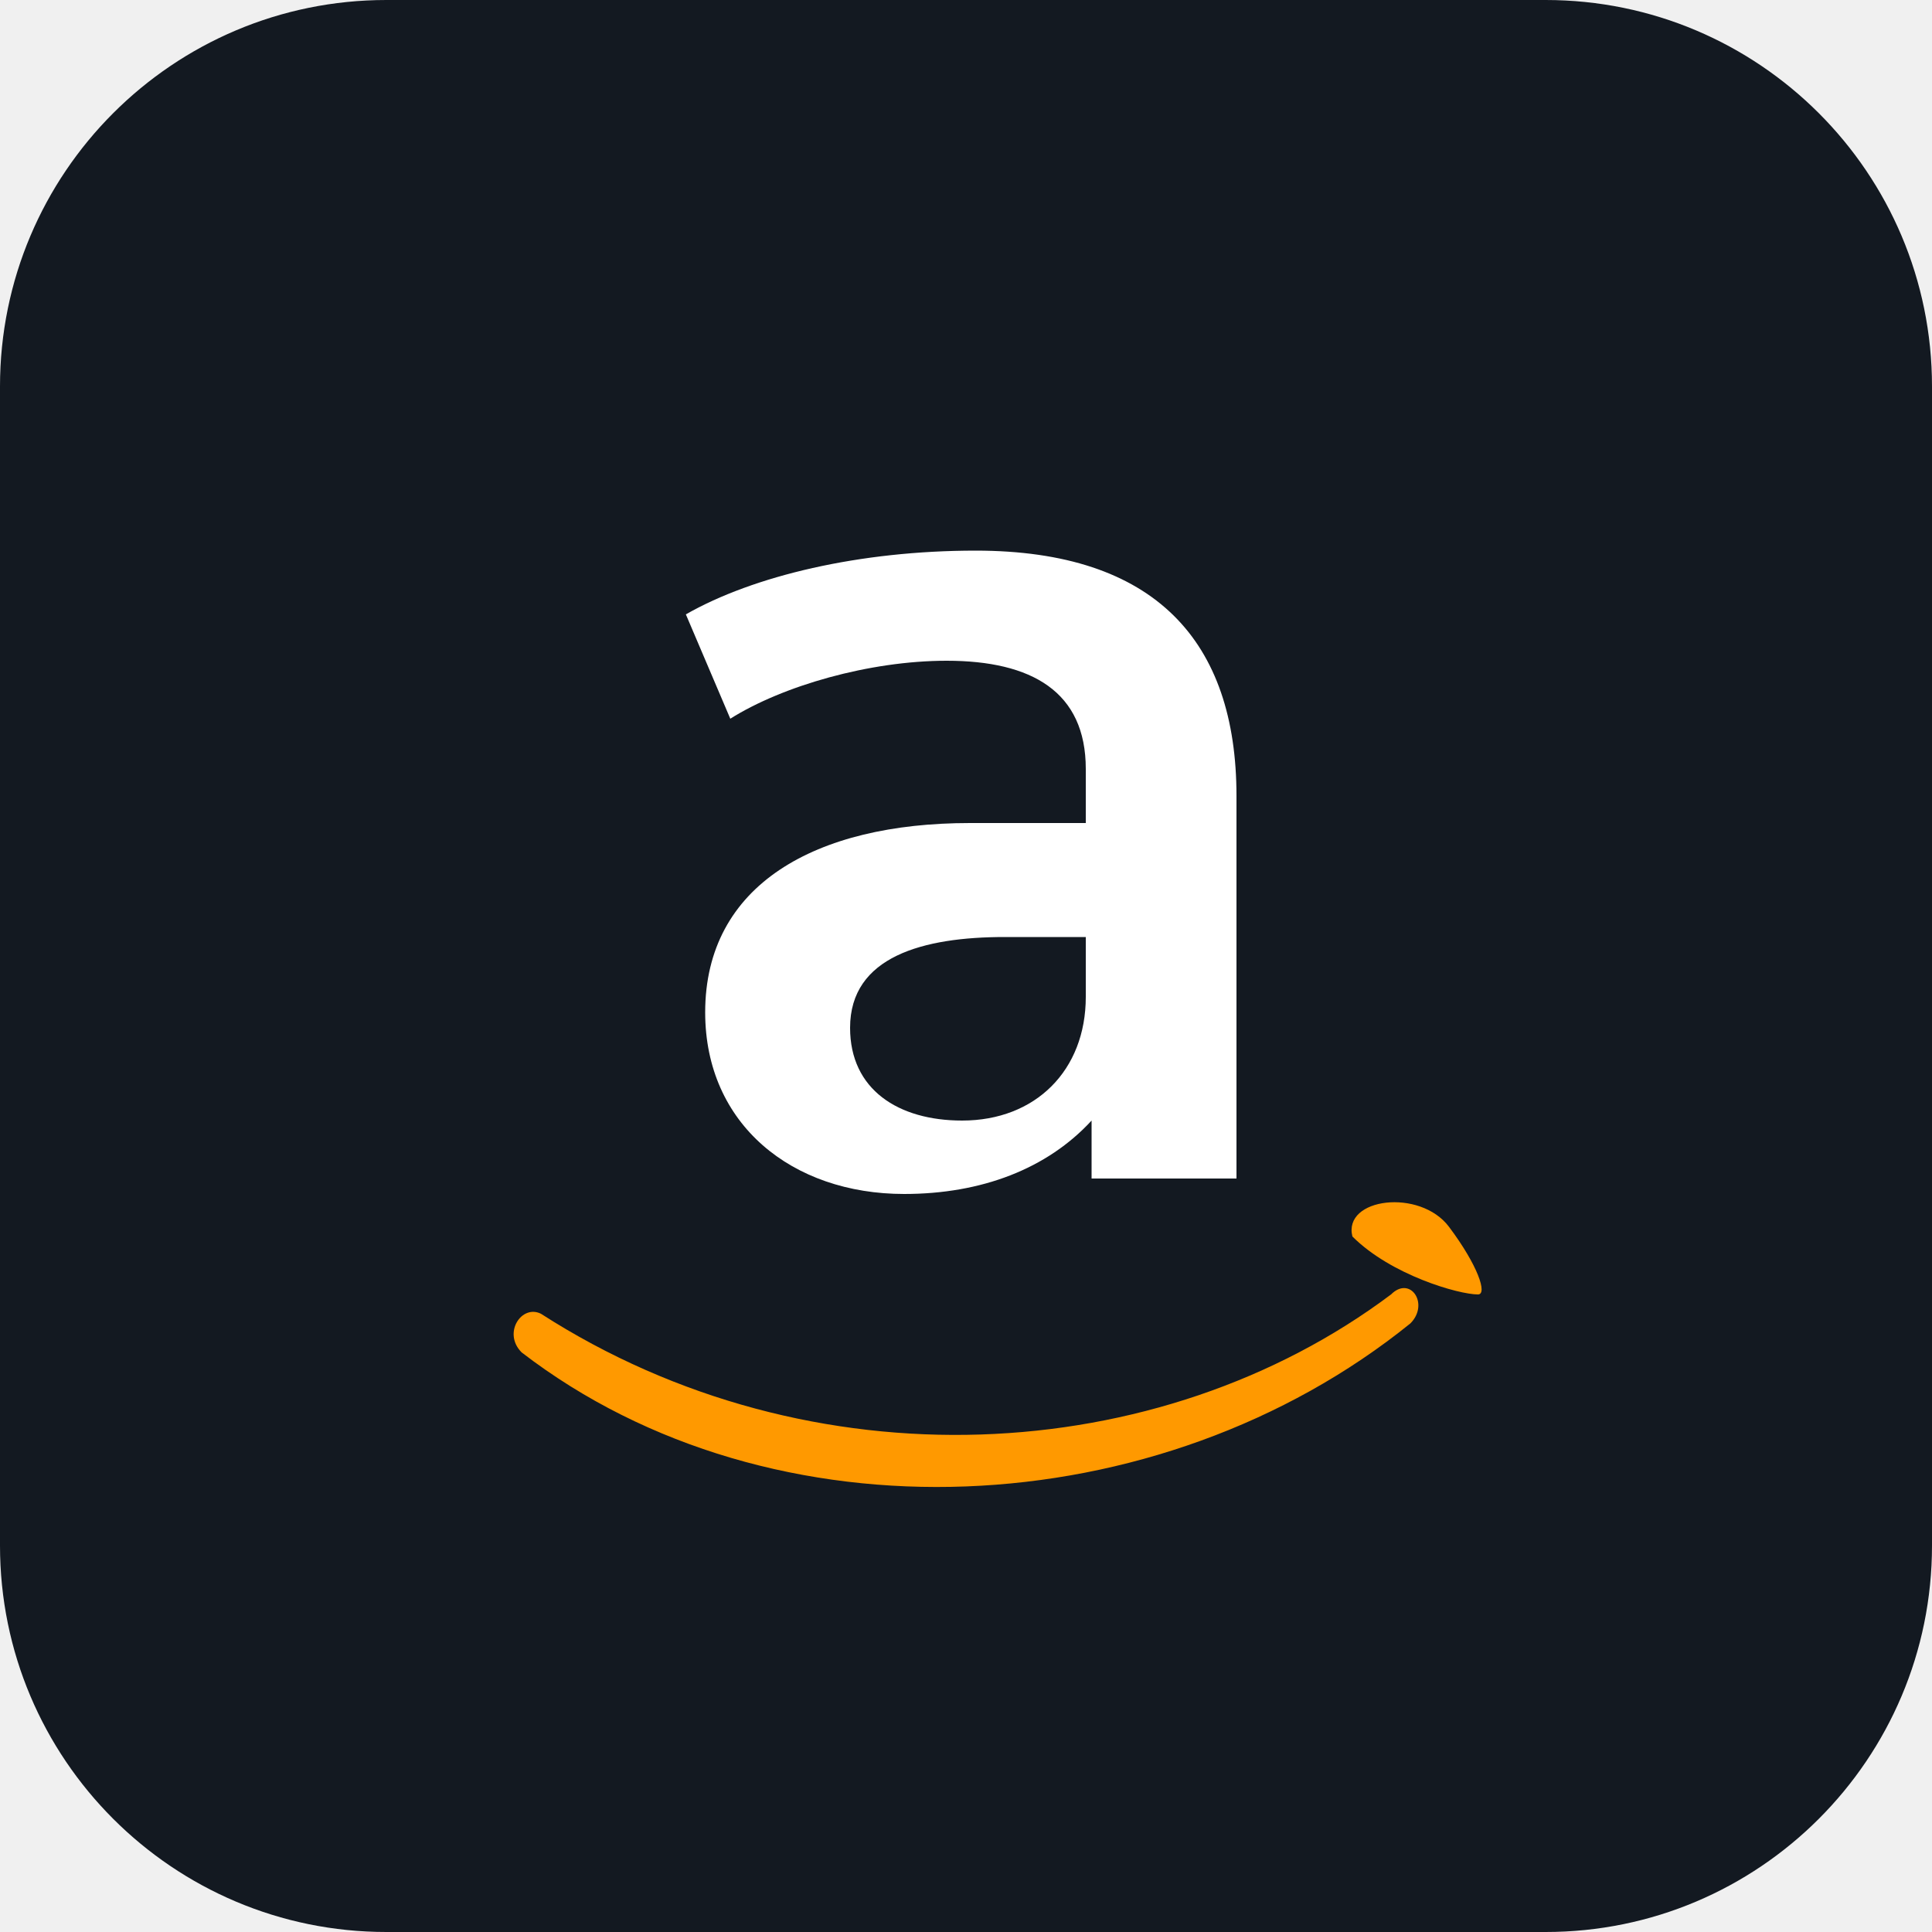
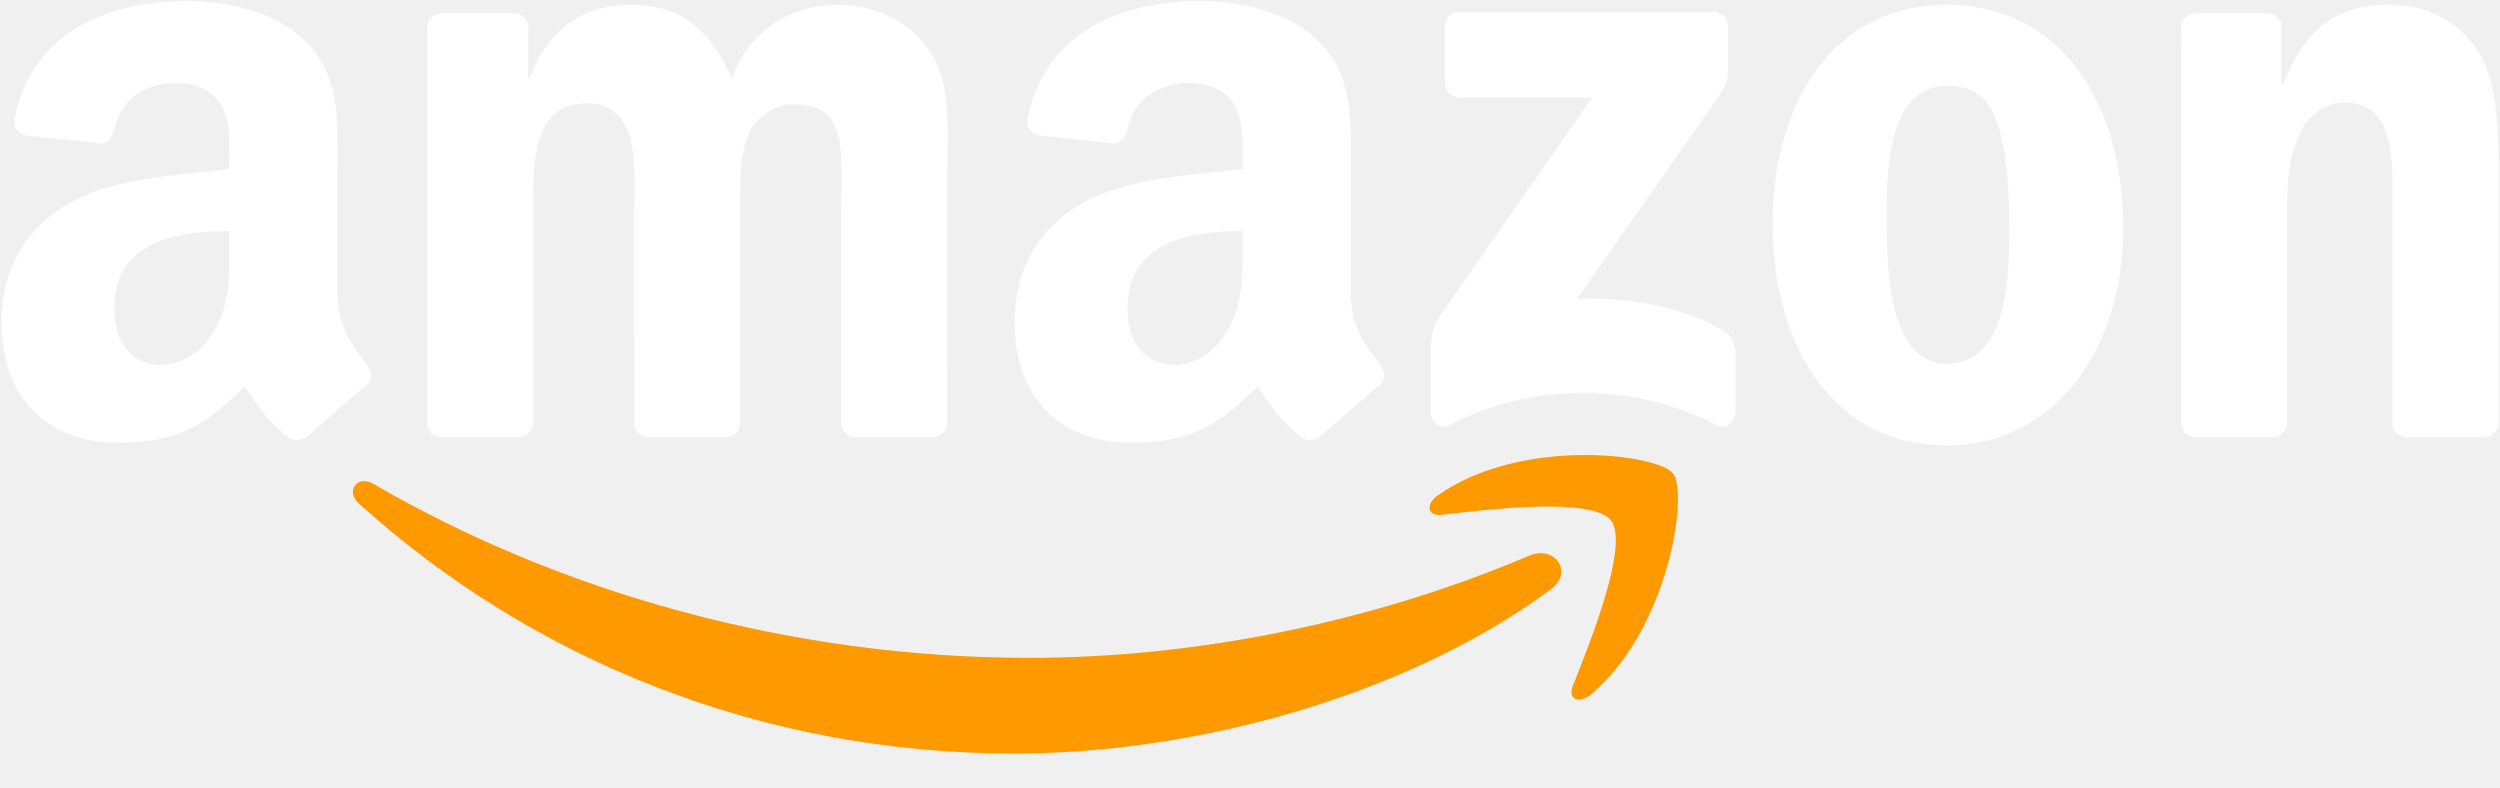
- <svg xmlns="http://www.w3.org/2000/svg" viewBox="0 0 100 100" width="100%" height="100%">
-   <rect width="100" height="100" rx="20" fill="#131921" />
-   <g fill="#ffffff">
-     <path d="M 52 48.5 C 47.8 48.5 44 49.5 44 53.2 C 44 56.4 46.5 58 49.8 58 C 53.6 58 56.2 55.4 56.2 51.6 L 56.2 48.5 L 52 48.5 Z M 64 61 L 56.5 61 L 56.5 58 C 54.2 60.5 50.8 61.8 46.8 61.8 C 41 61.8 36.5 58.2 36.5 52.4 C 36.5 45.8 42.2 42.6 50.2 42.6 L 56.2 42.6 L 56.2 39.8 C 56.2 35.8 53.4 34.2 49 34.2 C 45 34.2 40.5 35.5 37.8 37.2 L 35.5 31.8 C 39 29.8 44.5 28.5 50.5 28.5 C 59.8 28.5 64 33.2 64 41.2 L 64 61 Z" />
+ <svg xmlns="http://www.w3.org/2000/svg" viewBox="0 0 603 190" width="100%" height="100%">
+   <path d="m 374.006,142.184 c -34.999,25.797 -85.729,39.561 -129.406,39.561 -61.243,0 -116.377,-22.651 -158.088,-60.325 -3.277,-2.963 -0.341,-7 3.592,-4.693 45.014,26.191 100.673,41.947 158.166,41.947 38.775,0 81.43,-8.022 120.65,-24.67 5.925,-2.517 10.88,3.88 5.086,8.18" fill="#FF9900" />
+   <path d="m 388.557,125.536 c -4.457,-5.715 -29.573,-2.7 -40.846,-1.363 -3.434,0.419 -3.959,-2.569 -0.865,-4.719 20.003,-14.078 52.827,-10.015 56.655,-5.296 3.828,4.745 -0.996,37.647 -19.794,53.351 -2.884,2.412 -5.637,1.127 -4.352,-2.071 4.221,-10.539 13.685,-34.161 9.202,-39.902" fill="#FF9900" />
+   <g fill="#FFFFFF">
+     <path d="M 55.288,59.758 V 55.721 c -13.475,0 -27.711,2.884 -27.711,18.771 0,8.049 4.168,13.502 11.326,13.502 5.243,0 9.936,-3.225 12.899,-8.468 3.67,-6.449 3.487,-12.505 3.487,-19.767 m 18.797,45.434 c -1.232,1.101 -3.015,1.18 -4.404,0.446 -6.187,-5.138 -7.288,-7.524 -10.696,-12.427 -10.225,10.434 -17.46,13.554 -30.726,13.554 -15.678,0 -27.895,-9.674 -27.895,-29.048 0,-15.127 8.206,-25.43 19.872,-30.464 10.12,-4.457 24.251,-5.243 35.052,-6.476 v -2.412 c 0,-4.431 0.341,-9.674 -2.255,-13.502 -2.281,-3.434 -6.633,-4.85 -10.461,-4.85 -7.105,0 -13.449,3.644 -14.996,11.195 -0.315,1.678 -1.547,3.33 -3.225,3.408 L 6.263,32.676 C 4.742,32.335 3.064,31.103 3.484,28.77 7.652,6.853 27.446,0.246 45.169,0.246 c 9.071,0 20.921,2.412 28.078,9.281 9.071,8.468 8.206,19.767 8.206,32.063 v 29.048 c 0,8.73 3.618,12.558 7.026,17.277 1.206,1.678 1.468,3.697 -0.052,4.955 -3.801,3.172 -10.565,9.071 -14.288,12.374 l -0.052,-0.052" />
+     <path d="m 124.999,105.454 h -18.64 c -1.783,-0.131 -3.198,-1.468 -3.33,-3.172 V 6.617 c 0,-1.914 1.599,-3.434 3.592,-3.434 h 17.382 c 1.809,0.079 3.251,1.468 3.382,3.198 v 12.505 h 0.341 c 4.536,-12.086 13.056,-17.723 24.539,-17.723 11.666,0 18.955,5.637 24.198,17.723 4.509,-12.086 14.76,-17.723 25.745,-17.723 7.813,0 16.359,3.225 21.576,10.461 5.899,8.049 4.693,19.741 4.693,29.992 l -0.026,60.377 c 0,1.914 -1.599,3.461 -3.592,3.461 h -18.614 c -1.861,-0.131 -3.356,-1.625 -3.356,-3.461 V 51.29 c 0,-4.037 0.367,-14.105 -0.524,-17.932 -1.389,-6.423 -5.558,-8.232 -10.959,-8.232 -4.509,0 -9.228,3.015 -11.142,7.839 -1.914,4.824 -1.73,12.899 -1.73,18.326 v 50.703 c 0,1.914 -1.599,3.461 -3.592,3.461 h -18.614 c -1.888,-0.131 -3.356,-1.625 -3.356,-3.461 L 152.946,51.29 c 0,-10.67 1.757,-26.374 -11.483,-26.374 -13.397,0 -12.872,15.311 -12.872,26.374 v 50.703 c 0,1.914 -1.599,3.461 -3.592,3.461" />
+     <path d="M 299.655,59.758 V 55.721 c -13.475,0 -27.711,2.884 -27.711,18.771 0,8.049 4.168,13.502 11.326,13.502 5.243,0 9.936,-3.225 12.899,-8.468 3.67,-6.449 3.487,-12.505 3.487,-19.767 m 18.797,45.434 c -1.232,1.101 -3.015,1.18 -4.404,0.446 -6.187,-5.138 -7.288,-7.524 -10.696,-12.427 -10.225,10.434 -17.46,13.554 -30.726,13.554 -15.678,0 -27.895,-9.674 -27.895,-29.048 0,-15.127 8.206,-25.43 19.872,-30.464 10.12,-4.457 24.251,-5.243 35.052,-6.476 v -2.412 c 0,-4.431 0.341,-9.674 -2.255,-13.502 -2.281,-3.434 -6.633,-4.85 -10.461,-4.85 -7.105,0 -13.449,3.644 -14.996,11.195 -0.315,1.678 -1.547,3.33 -3.225,3.408 L 250.63,32.676 C 249.109,32.335 247.432,31.103 247.851,28.77 252.019,6.853 271.813,0.246 289.536,0.246 c 9.071,0 20.921,2.412 28.078,9.281 9.071,8.468 8.206,19.767 8.206,32.063 v 29.048 c 0,8.73 3.618,12.558 7.026,17.277 1.206,1.678 1.468,3.697 -0.052,4.955 -3.801,3.172 -10.565,9.071 -14.288,12.374 l -0.052,-0.052" />
+     <path d="M 348.497,20.066 V 6.381 c 0,-2.071 1.573,-3.461 3.461,-3.461 h 61.269 c 1.966,0 3.539,1.416 3.539,3.461 v 11.719 c -0.026,1.966 -1.678,4.536 -4.614,8.599 l -31.749,45.329 c 11.798,-0.288 24.251,1.468 34.947,7.498 2.412,1.363 3.067,3.356 3.251,5.322 V 99.451 c 0,1.992 -2.202,4.326 -4.509,3.12 -18.85,-9.884 -43.887,-10.959 -64.729,0.105 -2.124,1.154 -4.352,-1.154 -4.352,-3.146 V 85.661 c 0,-2.228 0.026,-6.03 2.255,-9.412 l 36.782,-52.748 h -32.011 c -1.966,0 -3.539,-1.389 -3.539,-3.434" />
+     <path d="m 469.514,1.164 c 27.659,0 42.629,23.752 42.629,53.954 0,29.179 -16.543,52.329 -42.629,52.329 -27.161,0 -41.947,-23.752 -41.947,-53.351 0,-29.782 14.97,-52.932 41.947,-52.932 m 0.157,19.532 c -13.738,0 -14.603,18.719 -14.603,30.385 0,11.693 -0.184,36.651 14.445,36.651 14.445,0 15.127,-20.135 15.127,-32.404 0,-8.075 -0.341,-17.723 -2.779,-25.378 -2.097,-6.659 -6.266,-9.255 -12.191,-9.255" />
+     <path d="M 548.008,105.454 H 529.446 c -1.861,-0.131 -3.356,-1.625 -3.356,-3.461 l -0.026,-95.691 c 0.157,-1.757 1.704,-3.12 3.592,-3.12 h 17.277 c 1.625,0.079 2.962,1.18 3.33,2.674 v 14.629 h 0.341 c 5.217,-13.082 12.532,-19.322 25.404,-19.322 8.363,0 16.517,3.015 21.76,11.273 4.876,7.655 4.876,20.528 4.876,29.782 v 60.22 c -0.21,1.678 -1.757,3.015 -3.592,3.015 h -18.693 c -1.704,-0.131 -3.12,-1.389 -3.303,-3.015 V 50.478 c 0,-10.461 1.206,-25.771 -11.667,-25.771 -4.535,0 -8.704,3.041 -10.775,7.655 -2.622,5.846 -2.962,11.667 -2.962,18.116 v 51.516 c -0.026,1.914 -1.652,3.461 -3.644,3.461" />
  </g>
-   <path d="M 28 68 C 42 77 60 76 72 67 C 73 66 74 67.5 73 68.5 C 60 79 40 80 27 70 C 26 69 27 67.5 28 68 Z" fill="#FF9900" />
-   <path d="M 70 64 C 72 66 75.5 67 76.5 67 C 77 67 76.5 65.5 75 63.5 C 73.5 61.5 69.5 62 70 64 Z" fill="#FF9900" />
</svg>
